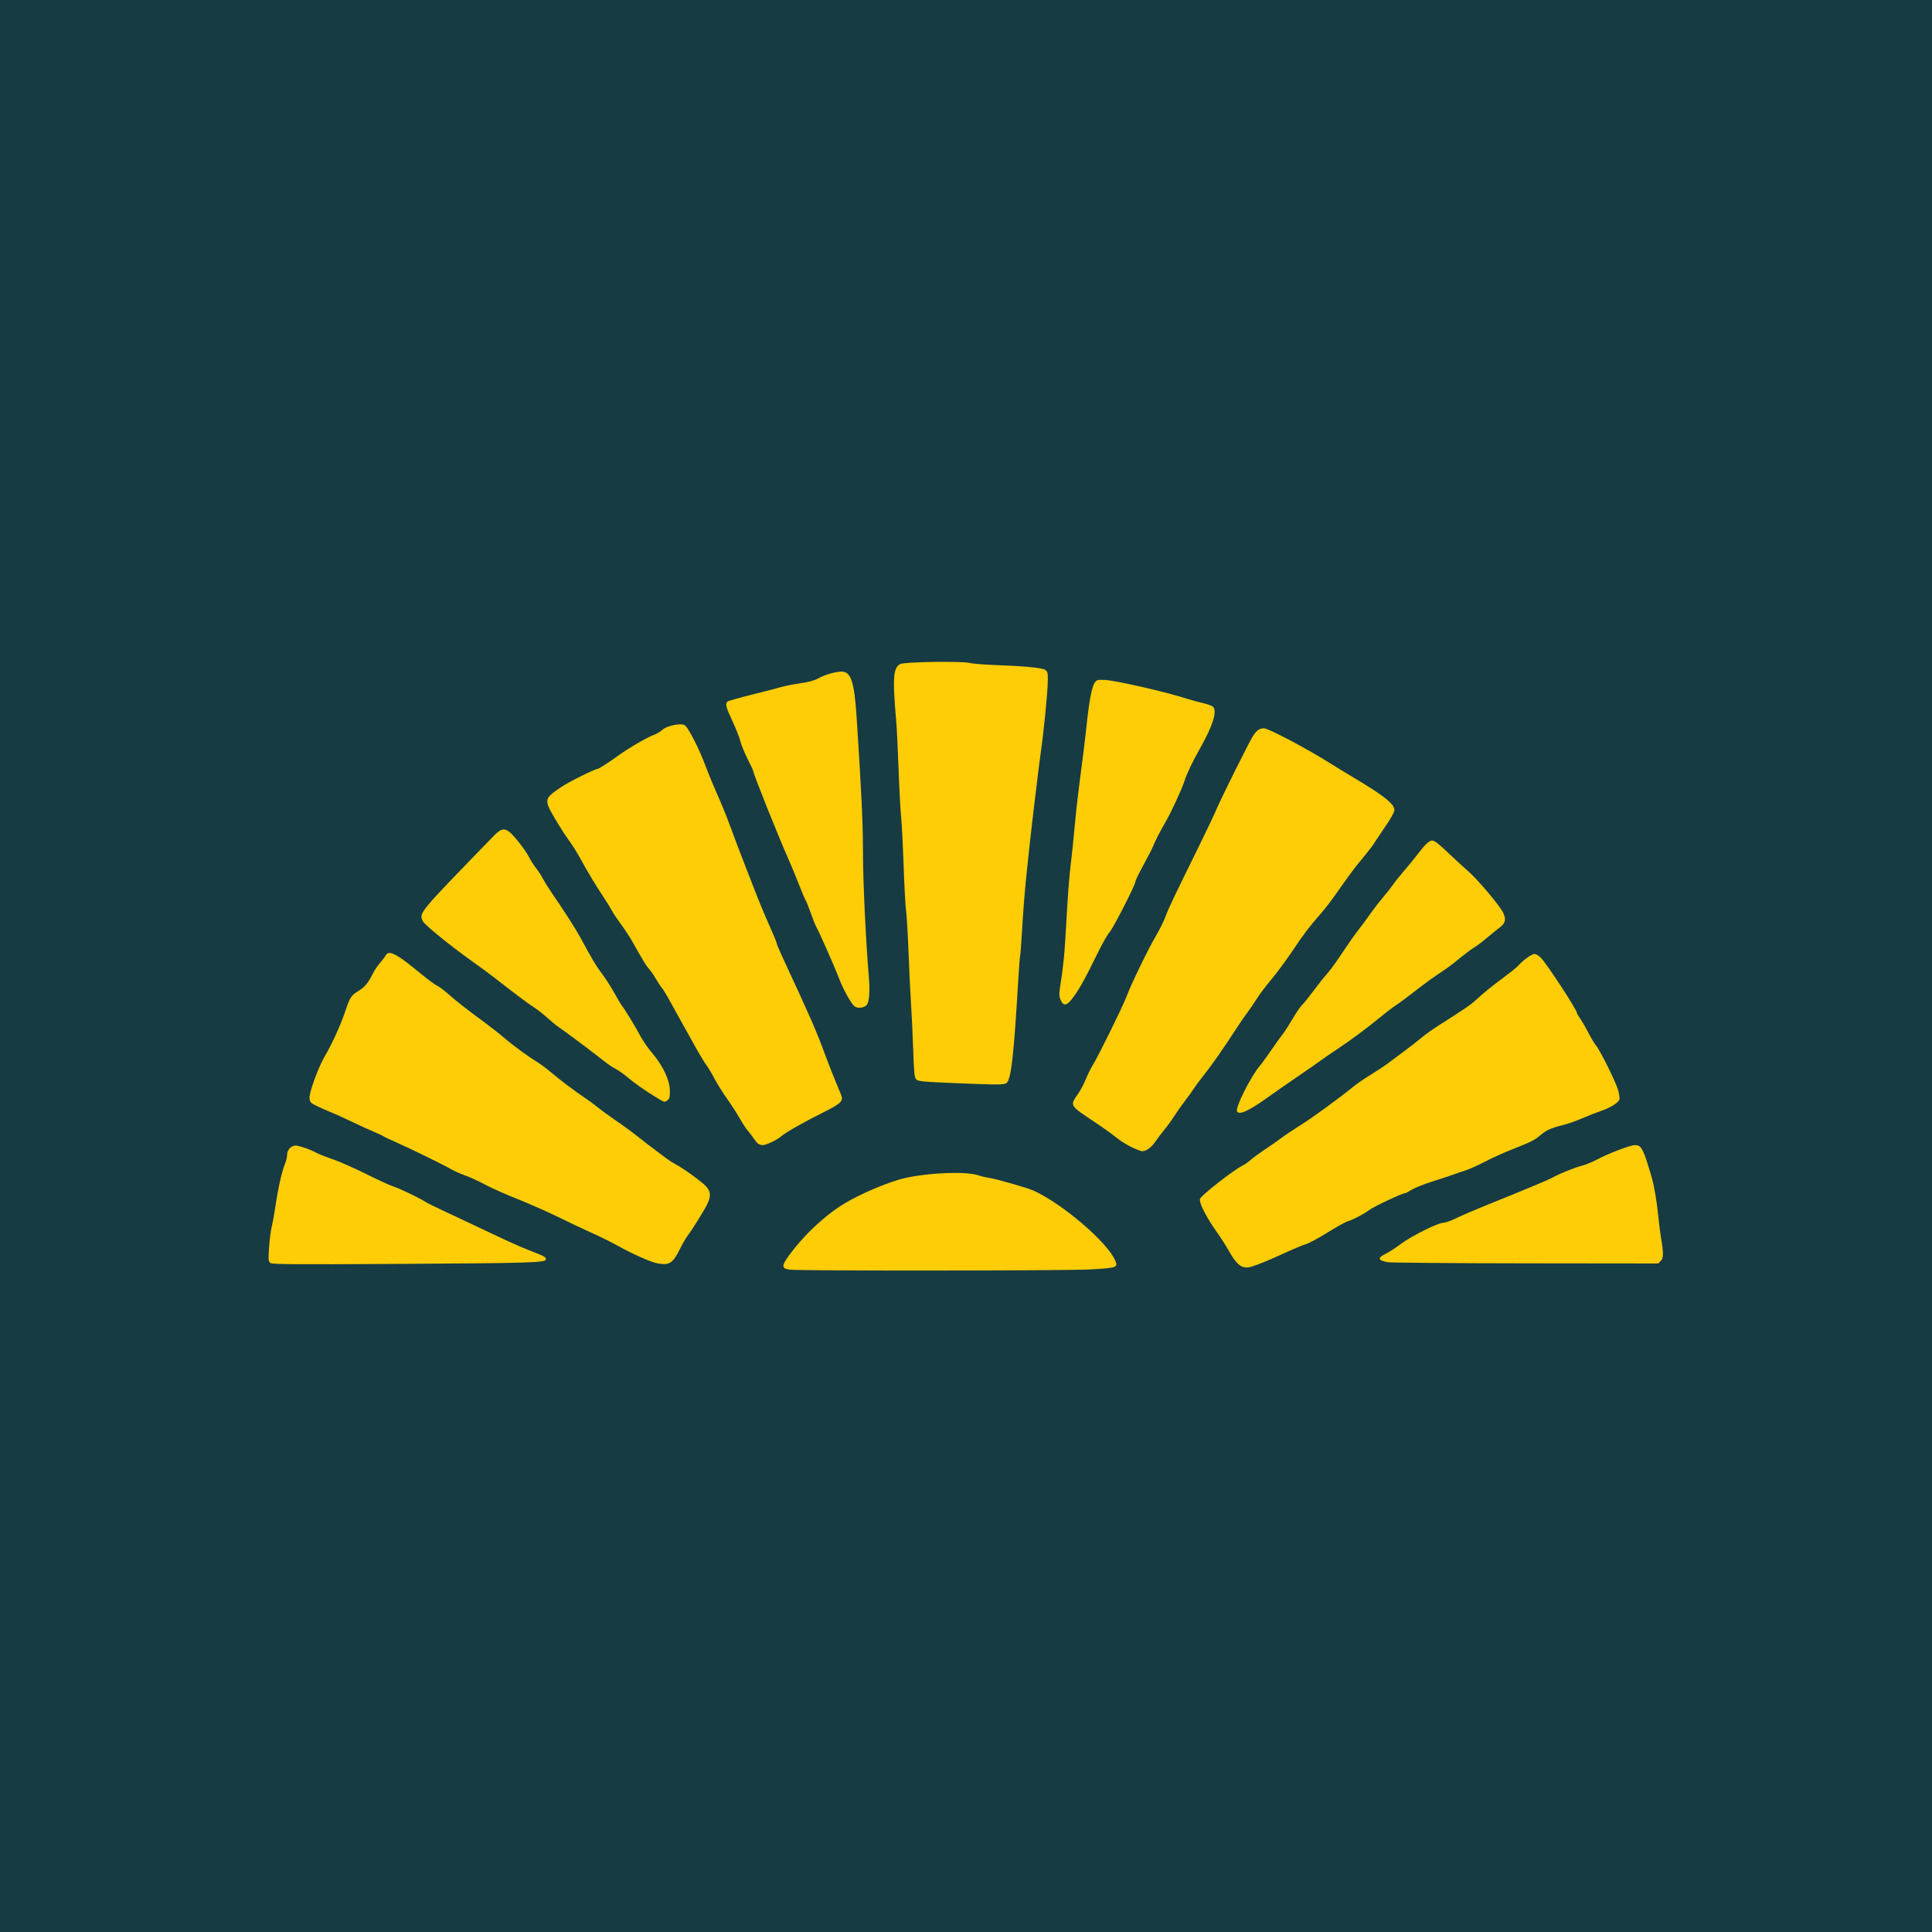
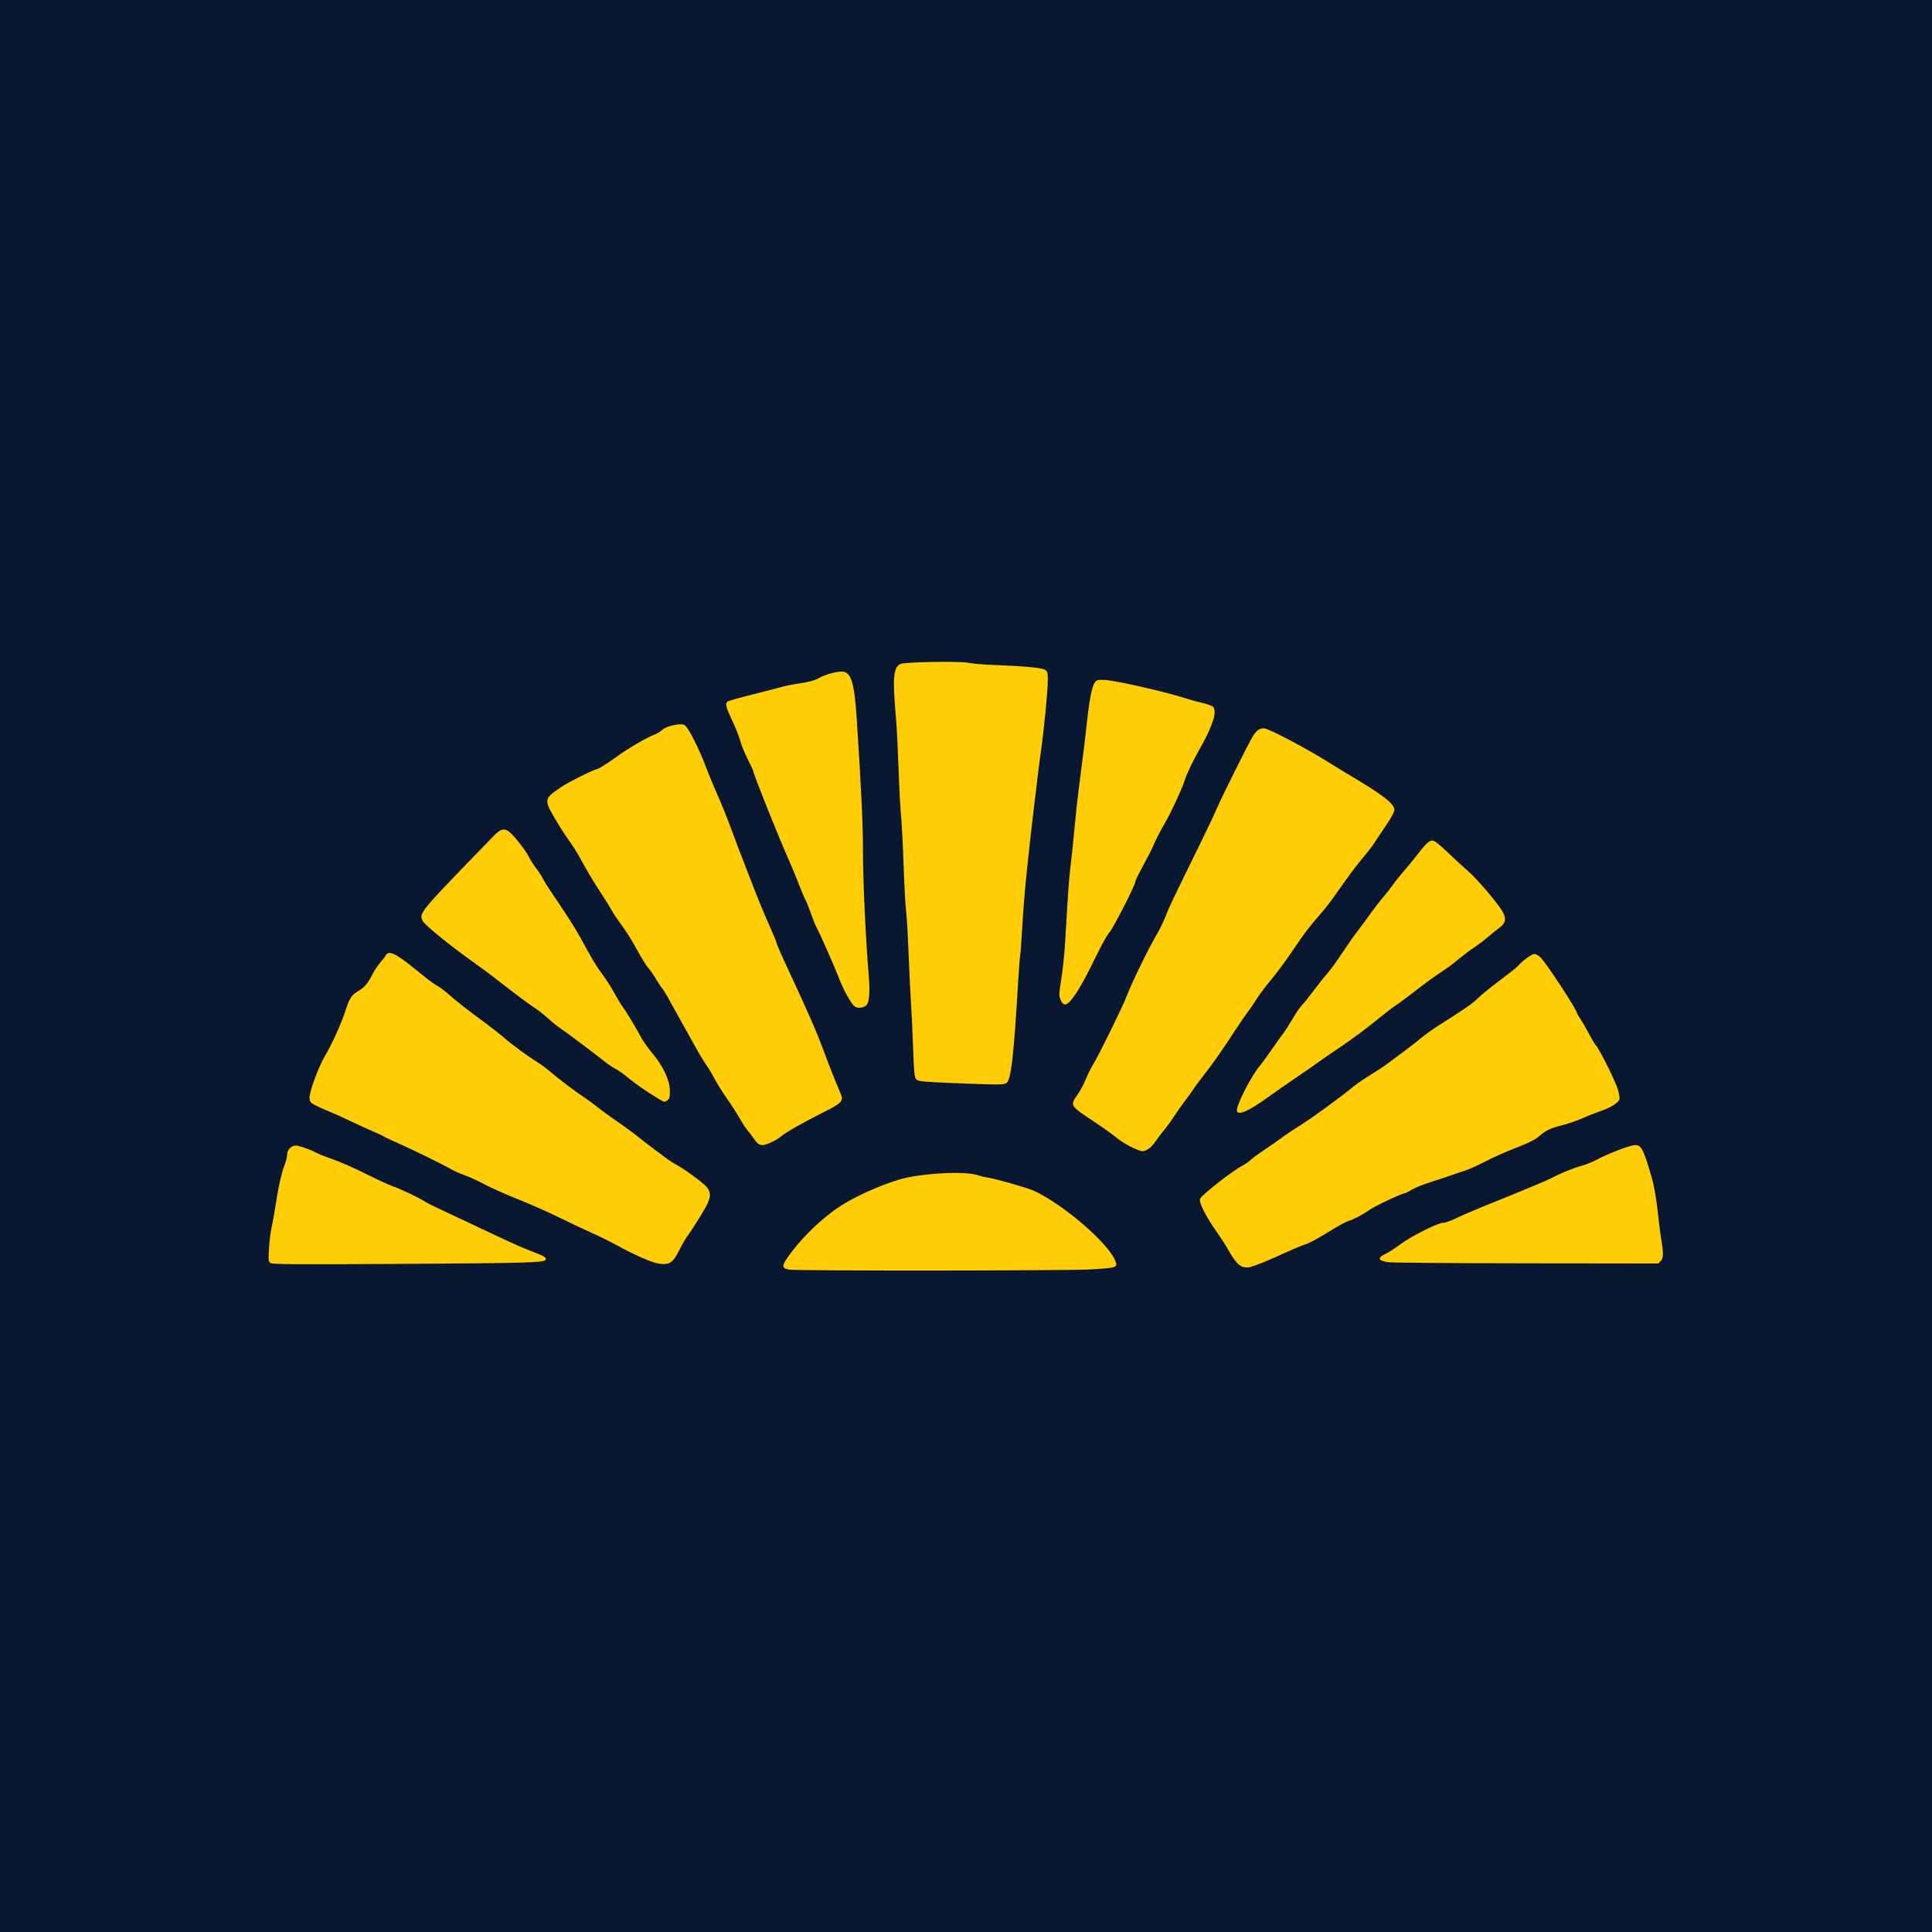
<svg xmlns="http://www.w3.org/2000/svg" viewBox="0 0 180 180" width="180" height="180">
-   <rect width="180" height="180" fill="#163b43" />
+   <rect width="180" height="180" fill="#0a1730" />
  <svg x="25" y="60" width="130" height="60" viewBox="10.8 3.4 1131.6 494.7">
    <path fill="rgb(254,205,6)" fill-rule="evenodd" d="M433.60 497.01C427.67 496.23 427.07 494.22 431.04 488.40C442.59 471.47 460.78 453.96 477.40 443.75C491.20 435.28 515.20 425.23 528.26 422.46C548.25 418.22 576.95 417.25 586.50 420.49C588.70 421.24 592.52 422.14 595.00 422.49C600.95 423.35 626.43 430.65 631.50 432.96C654.96 443.64 691.48 474.94 697.62 489.63C699.98 495.28 699.08 495.60 677.50 496.83C658.53 497.92 441.69 498.08 433.60 497.01ZM801.33 494.83C797.80 493.89 794.06 489.56 789.17 480.75C787.42 477.58 783.36 471.28 780.16 466.75C771.23 454.10 765.55 442.94 766.37 439.67C767.05 436.93 793.19 416.45 801.00 412.53C802.92 411.57 805.85 409.52 807.50 407.99C809.15 406.46 814.14 402.80 818.59 399.85C823.04 396.91 829.12 392.66 832.09 390.41C835.07 388.16 842.41 383.24 848.41 379.48C858.26 373.30 878.42 358.58 891.50 348.01C894.25 345.78 900.33 341.65 905.00 338.83C909.67 336.00 915.98 331.81 919.00 329.52C922.02 327.22 928.10 322.69 932.50 319.45C936.90 316.20 942.98 311.46 946.00 308.91C949.02 306.37 955.55 301.72 960.50 298.59C982.15 284.89 986.81 281.64 992.00 276.64C995.02 273.73 1003.12 267.16 1010.00 262.04C1016.88 256.92 1023.17 251.94 1024.00 250.97C1027.69 246.63 1035.32 241.00 1037.51 241.00C1038.91 241.00 1041.18 242.35 1042.98 244.25C1048.05 249.60 1071.99 286.25 1072.00 288.68C1072.01 289.13 1073.38 291.52 1075.06 294.00C1076.74 296.48 1079.72 301.65 1081.69 305.50C1083.65 309.35 1086.29 313.73 1087.55 315.24C1090.97 319.31 1103.51 344.63 1105.43 351.31C1106.34 354.51 1106.83 357.95 1106.52 358.95C1105.64 361.71 1099.24 365.70 1091.43 368.35C1087.57 369.67 1080.73 372.36 1076.23 374.34C1071.73 376.32 1064.45 378.83 1060.05 379.93C1050.96 382.19 1046.90 384.06 1042.22 388.13C1037.99 391.82 1034.12 393.75 1019.50 399.48C1012.90 402.07 1003.00 406.54 997.50 409.43C992.00 412.31 985.02 415.46 982.00 416.43C978.98 417.39 974.25 419.00 971.50 420.01C968.75 421.01 961.10 423.54 954.50 425.62C947.90 427.70 940.50 430.66 938.05 432.20C935.61 433.74 933.19 435.00 932.69 435.00C930.42 435.00 908.10 445.46 903.86 448.51C898.49 452.36 891.18 456.18 885.91 457.89C883.93 458.53 876.61 462.63 869.63 466.99C862.66 471.36 854.83 475.57 852.23 476.35C849.63 477.13 841.65 480.46 834.50 483.75C822.22 489.41 812.63 493.32 807.00 494.95C805.62 495.35 803.07 495.29 801.33 494.83ZM12.50 491.62C10.86 490.42 10.75 489.23 11.36 479.40C11.73 473.40 12.73 465.57 13.58 462.00C14.43 458.43 15.96 449.86 16.99 442.98C18.96 429.68 21.96 416.73 24.47 410.72C25.31 408.71 26.00 405.68 26.00 403.99C26.00 399.37 30.10 395.66 34.28 396.50C38.65 397.38 45.85 400.05 49.50 402.13C51.15 403.07 57.22 405.47 63.00 407.47C68.78 409.46 80.96 414.83 90.08 419.41C99.21 423.99 109.11 428.53 112.08 429.51C117.64 431.33 133.53 438.94 138.00 441.91C139.38 442.83 145.22 445.76 151.00 448.43C156.78 451.10 167.35 456.06 174.50 459.47C203.26 473.16 213.86 478.01 221.50 480.97C234.78 486.12 236.17 486.88 235.81 488.77C235.31 491.36 223.69 491.70 112.41 492.37C31.73 492.85 13.99 492.71 12.50 491.62ZM326.85 492.00C321.26 491.03 307.03 484.76 294.00 477.53C288.77 474.63 279.55 470.06 273.50 467.38C267.45 464.69 255.30 458.96 246.50 454.62C237.70 450.29 222.62 443.62 213.00 439.80C203.38 435.98 191.45 430.67 186.50 428.00C181.55 425.32 174.14 421.92 170.03 420.44C165.92 418.96 160.97 416.76 159.03 415.56C154.55 412.77 125.18 398.41 114.00 393.53C109.33 391.49 105.05 389.46 104.50 389.02C103.95 388.57 100.66 387.02 97.18 385.56C93.71 384.11 85.16 380.20 78.18 376.87C71.21 373.54 63.25 369.95 60.50 368.89C57.75 367.82 53.02 365.73 50.00 364.23C44.99 361.74 44.47 361.17 44.20 357.86C43.83 353.44 51.56 332.28 56.64 323.83C62.02 314.88 69.57 298.35 73.01 288.00C76.91 276.23 77.92 274.64 83.82 271.02C89.08 267.78 91.51 264.88 95.42 257.17C96.88 254.28 99.56 250.26 101.39 248.21C103.22 246.17 105.24 243.49 105.89 242.25C108.28 237.70 114.21 240.44 130.17 253.50C140.77 262.17 145.46 265.67 148.74 267.36C150.32 268.19 154.04 271.03 156.98 273.68C162.65 278.78 172.97 286.84 187.00 297.11C191.68 300.54 198.43 305.87 202.00 308.97C208.69 314.76 222.44 324.80 229.50 329.05C231.70 330.38 236.20 333.74 239.50 336.53C247.24 343.07 260.00 352.71 267.00 357.31C270.02 359.29 274.98 362.93 278.00 365.39C281.02 367.85 287.87 372.84 293.21 376.48C298.55 380.12 306.43 385.89 310.71 389.31C315.00 392.73 321.20 397.51 324.50 399.94C327.80 402.37 332.07 405.55 334.00 407.02C335.93 408.49 339.03 410.48 340.90 411.45C347.17 414.69 362.79 425.99 365.91 429.55C369.53 433.68 369.82 436.96 367.10 443.17C365.16 447.57 355.17 463.73 350.57 469.89C349.18 471.75 346.43 476.53 344.46 480.52C338.95 491.68 336.02 493.58 326.85 492.00ZM918.61 490.95C910.45 489.58 910.06 487.41 917.33 483.95C919.62 482.86 924.81 479.48 928.85 476.44C937.48 469.96 959.33 459.00 963.63 459.00C965.28 459.00 969.90 457.38 973.91 455.41C977.92 453.44 987.11 449.43 994.35 446.50C1032.23 431.19 1047.72 424.73 1051.89 422.50C1058.93 418.75 1069.87 414.34 1076.15 412.71C1079.25 411.90 1084.88 409.59 1088.65 407.56C1097.49 402.81 1115.45 396.00 1119.14 396.00C1124.36 396.00 1125.85 398.83 1132.48 421.44C1134.73 429.10 1136.74 440.81 1138.07 454.00C1138.65 459.77 1139.59 467.20 1140.15 470.50C1142.36 483.47 1142.34 487.66 1140.08 489.92L1138.00 492.00L1030.75 491.88C971.76 491.82 921.30 491.40 918.61 490.95ZM710.50 397.47C706.65 395.59 701.25 392.18 698.50 389.89C695.75 387.59 689.00 382.71 683.50 379.03C659.65 363.09 660.60 364.62 667.93 353.75C669.66 351.20 672.34 346.02 673.89 342.26C675.45 338.49 677.88 333.57 679.29 331.33C683.77 324.24 704.05 283.01 707.01 274.97C710.56 265.34 724.77 236.15 731.10 225.50C733.71 221.10 737.02 214.35 738.46 210.50C741.05 203.54 743.98 197.37 765.57 153.50C771.80 140.85 778.05 127.68 779.46 124.24C782.86 115.97 805.92 69.66 809.31 64.29C812.22 59.69 814.61 58.00 818.23 58.00C821.98 58.00 853.49 74.66 872.50 86.69C876.35 89.13 884.45 94.07 890.50 97.67C915.44 112.52 924.00 119.29 924.00 124.17C924.00 125.95 921.43 130.66 916.75 137.49C912.76 143.31 908.60 149.55 907.50 151.36C906.40 153.18 902.35 158.42 898.50 163.01C891.96 170.81 889.28 174.42 875.00 194.61C871.98 198.88 867.25 204.94 864.50 208.07C855.07 218.80 850.72 224.52 841.35 238.50C836.19 246.20 828.37 256.77 823.97 262.00C819.56 267.23 814.31 274.20 812.30 277.50C810.28 280.80 807.23 285.30 805.51 287.50C803.79 289.70 799.89 295.32 796.84 300.00C783.17 320.94 777.00 329.71 767.00 342.46C764.52 345.61 761.60 349.64 760.50 351.40C759.40 353.16 756.43 357.28 753.89 360.55C751.36 363.82 747.57 369.20 745.47 372.50C743.38 375.80 739.79 380.75 737.49 383.50C735.20 386.25 731.88 390.64 730.11 393.25C726.88 398.03 722.63 401.05 719.30 400.94C718.31 400.90 714.35 399.34 710.50 397.47ZM407.85 394.75C407.00 394.06 405.27 391.93 403.99 390.00C402.72 388.07 400.66 385.38 399.41 384.00C398.17 382.62 395.35 378.30 393.14 374.40C390.94 370.49 386.28 363.26 382.78 358.32C379.29 353.39 374.68 346.01 372.54 341.93C370.41 337.84 367.45 332.93 365.98 331.00C364.50 329.07 359.93 321.43 355.81 314.00C351.69 306.57 345.94 296.23 343.02 291.00C340.11 285.77 336.37 279.02 334.71 276.00C333.06 272.98 330.91 269.60 329.95 268.50C328.98 267.40 326.76 264.02 325.00 261.00C323.25 257.98 320.76 254.38 319.48 253.00C317.28 250.64 314.69 246.41 306.05 231.00C304.05 227.43 299.91 221.12 296.85 217.00C293.80 212.88 290.49 207.93 289.51 206.00C288.52 204.07 285.19 198.68 282.11 194.02C275.54 184.08 269.89 174.67 263.70 163.37C261.25 158.90 257.46 152.83 255.26 149.87C253.07 146.92 249.30 141.23 246.89 137.24C233.57 115.19 233.54 115.92 248.00 105.80C253.49 101.96 275.44 91.00 277.63 91.00C278.60 91.00 287.36 85.38 294.40 80.24C302.45 74.37 318.18 65.20 323.29 63.40C325.59 62.59 328.68 60.77 330.15 59.36C333.68 55.98 345.43 53.48 348.52 55.46C351.35 57.26 360.03 74.26 365.38 88.50C367.86 95.10 372.22 105.67 375.06 112.00C377.91 118.33 382.23 128.90 384.66 135.50C389.38 148.28 393.95 160.34 397.16 168.50C398.25 171.25 401.83 180.47 405.12 189.00C408.41 197.53 413.78 210.44 417.05 217.70C420.32 224.97 423.00 231.44 423.00 232.10C423.00 232.75 425.21 238.06 427.92 243.89C450.82 293.26 454.70 302.12 462.09 322.00C464.44 328.32 468.12 337.77 470.27 343.00C472.42 348.23 474.68 353.71 475.28 355.18C477.38 360.29 475.31 362.31 460.29 369.76C445.39 377.16 429.71 386.10 426.50 389.03C423.52 391.75 414.55 396.00 411.80 396.00C410.47 396.00 408.69 395.44 407.85 394.75ZM796.36 368.50C795.07 365.14 807.74 340.04 814.98 331.60C816.45 329.90 820.74 324.00 824.52 318.50C828.29 313.00 832.44 307.21 833.73 305.62C835.02 304.04 838.51 298.63 841.47 293.59C844.43 288.56 847.85 283.55 849.05 282.47C850.26 281.39 854.41 276.25 858.27 271.05C862.13 265.86 867.16 259.56 869.44 257.05C871.72 254.55 877.14 247.10 881.48 240.50C885.82 233.90 891.66 225.57 894.47 222.00C897.28 218.43 901.77 212.35 904.45 208.50C907.14 204.65 911.65 198.80 914.49 195.50C917.32 192.20 921.03 187.47 922.74 185.00C924.44 182.53 928.46 177.49 931.67 173.81C934.87 170.13 939.30 164.75 941.50 161.86C948.96 152.07 952.11 149.00 954.72 149.00C956.50 149.00 960.09 151.76 967.40 158.75C973.00 164.11 980.30 170.81 983.61 173.64C991.19 180.12 1009.32 201.55 1012.15 207.37C1014.86 212.96 1014.13 216.06 1009.24 219.68C1007.18 221.21 1002.80 224.76 999.50 227.59C996.20 230.41 991.48 233.98 989.00 235.53C986.52 237.07 981.42 240.84 977.67 243.91C969.36 250.70 968.34 251.46 959.50 257.35C955.65 259.92 949.76 264.15 946.42 266.76C935.22 275.49 928.53 280.48 924.50 283.12C922.30 284.57 917.12 288.53 913.00 291.94C902.16 300.88 888.96 310.69 877.50 318.31C872.00 321.97 865.92 326.14 864.00 327.58C862.08 329.02 855.33 333.74 849.00 338.06C834.68 347.86 829.59 351.40 819.57 358.53C805.45 368.58 797.67 371.92 796.36 368.50ZM326.00 357.68C316.81 352.13 307.79 345.83 302.00 340.91C298.98 338.33 294.70 335.32 292.50 334.21C290.30 333.10 286.48 330.57 284.00 328.58C276.55 322.60 249.72 302.47 246.50 300.46C244.85 299.42 240.81 296.13 237.52 293.13C234.23 290.13 229.10 286.12 226.12 284.21C221.32 281.14 210.39 272.94 193.00 259.35C189.97 256.98 182.32 251.37 176.00 246.87C158.31 234.28 137.47 217.34 136.17 214.48C132.97 207.46 131.52 209.21 194.10 144.75C199.30 139.39 202.17 138.78 206.41 142.10C210.33 145.19 219.38 156.84 222.28 162.55C223.66 165.27 226.24 169.30 228.00 171.50C229.76 173.70 232.12 177.30 233.24 179.50C234.37 181.70 236.97 185.97 239.03 189.00C251.95 207.98 260.02 220.57 264.04 228.00C273.60 245.67 276.56 250.61 281.54 257.24C284.37 260.99 288.85 267.98 291.50 272.78C294.16 277.58 296.92 282.20 297.64 283.06C299.63 285.40 308.89 300.66 312.66 307.80C314.49 311.27 318.72 317.34 322.06 321.30C330.93 331.81 336.33 343.22 336.43 351.61C336.49 356.99 336.15 358.41 334.56 359.58C332.02 361.43 332.35 361.51 326.00 357.68ZM563.78 345.58C541.48 344.64 537.83 344.27 536.31 342.74C534.79 341.21 534.44 337.93 533.76 318.24C533.32 305.73 532.54 289.20 532.02 281.50C531.50 273.80 530.59 255.12 530.01 240.00C529.43 224.88 528.52 209.52 528.00 205.88C527.47 202.23 526.58 185.81 526.01 169.38C525.44 152.94 524.51 135.00 523.95 129.50C523.38 124.00 522.47 106.68 521.92 91.00C521.37 75.32 520.50 57.78 519.99 52.00C516.94 17.20 517.52 8.93 523.24 5.87C526.47 4.14 571.82 3.36 579.01 4.92C582.03 5.57 590.80 6.33 598.50 6.60C623.23 7.49 638.17 8.88 640.67 10.52C642.73 11.87 643.00 12.81 642.96 18.77C642.91 28.24 639.65 61.33 636.98 79.50C635.75 87.79 629.48 140.19 627.99 154.50C627.42 160.00 626.51 168.55 625.97 173.50C624.35 188.54 623.05 204.62 622.00 222.83C621.45 232.36 620.78 241.14 620.51 242.33C620.24 243.52 619.56 252.38 618.99 262.00C615.33 324.16 613.18 342.94 609.39 345.70C607.35 347.20 601.77 347.18 563.78 345.58ZM486.31 283.54C483.59 281.59 476.99 269.73 473.60 260.69C470.44 252.28 457.17 222.23 455.40 219.50C454.69 218.40 452.70 213.45 450.97 208.50C449.24 203.55 447.26 198.60 446.57 197.50C445.88 196.40 443.49 190.78 441.27 185.00C439.05 179.22 435.42 170.45 433.22 165.50C424.27 145.38 404.00 94.71 404.00 92.44C404.00 92.05 402.01 87.82 399.57 83.03C397.13 78.24 394.44 71.64 393.59 68.36C392.74 65.08 389.79 57.60 387.02 51.75C381.81 40.69 381.14 37.93 383.25 36.26C383.94 35.71 393.05 33.14 403.50 30.54C413.95 27.94 424.52 25.20 427.00 24.44C429.48 23.68 436.18 22.38 441.89 21.54C449.06 20.48 453.72 19.21 456.89 17.43C462.12 14.50 470.82 12.00 475.76 12.00C483.34 12.00 486.01 20.23 487.93 49.50C491.64 106.11 493.04 135.37 493.02 156.09C493.00 180.86 495.26 229.68 497.86 260.50C498.81 271.76 498.05 280.38 495.91 282.52C493.63 284.80 488.80 285.32 486.31 283.54ZM653.34 278.26C651.89 274.81 651.93 273.54 653.87 261.51C655.02 254.36 656.41 241.07 656.96 232.00C657.51 222.93 658.44 207.40 659.03 197.50C659.62 187.60 660.76 174.32 661.58 168.00C662.40 161.68 663.73 148.85 664.54 139.50C665.35 130.15 666.96 115.30 668.12 106.50C671.48 81.02 673.16 67.28 674.91 51.00C676.59 35.34 678.93 23.67 680.92 21.00C682.58 18.76 683.41 18.52 688.76 18.73C697.80 19.07 739.97 28.73 757.00 34.36C759.48 35.17 764.65 36.57 768.50 37.46C772.35 38.35 776.16 39.73 776.96 40.54C780.46 44.03 776.76 55.98 766.69 73.73C760.34 84.94 755.76 94.52 753.68 101.00C751.61 107.42 742.85 126.35 738.40 134.00C733.87 141.81 730.00 149.35 728.12 154.05C727.36 155.95 723.87 162.73 720.37 169.11C716.87 175.50 714.00 181.41 714.00 182.25C714.00 184.88 696.24 219.66 693.02 223.33C691.34 225.24 687.25 232.37 683.93 239.16C672.49 262.61 667.25 271.87 661.65 278.58C657.86 283.12 655.33 283.02 653.34 278.26Z" />
  </svg>
</svg>
